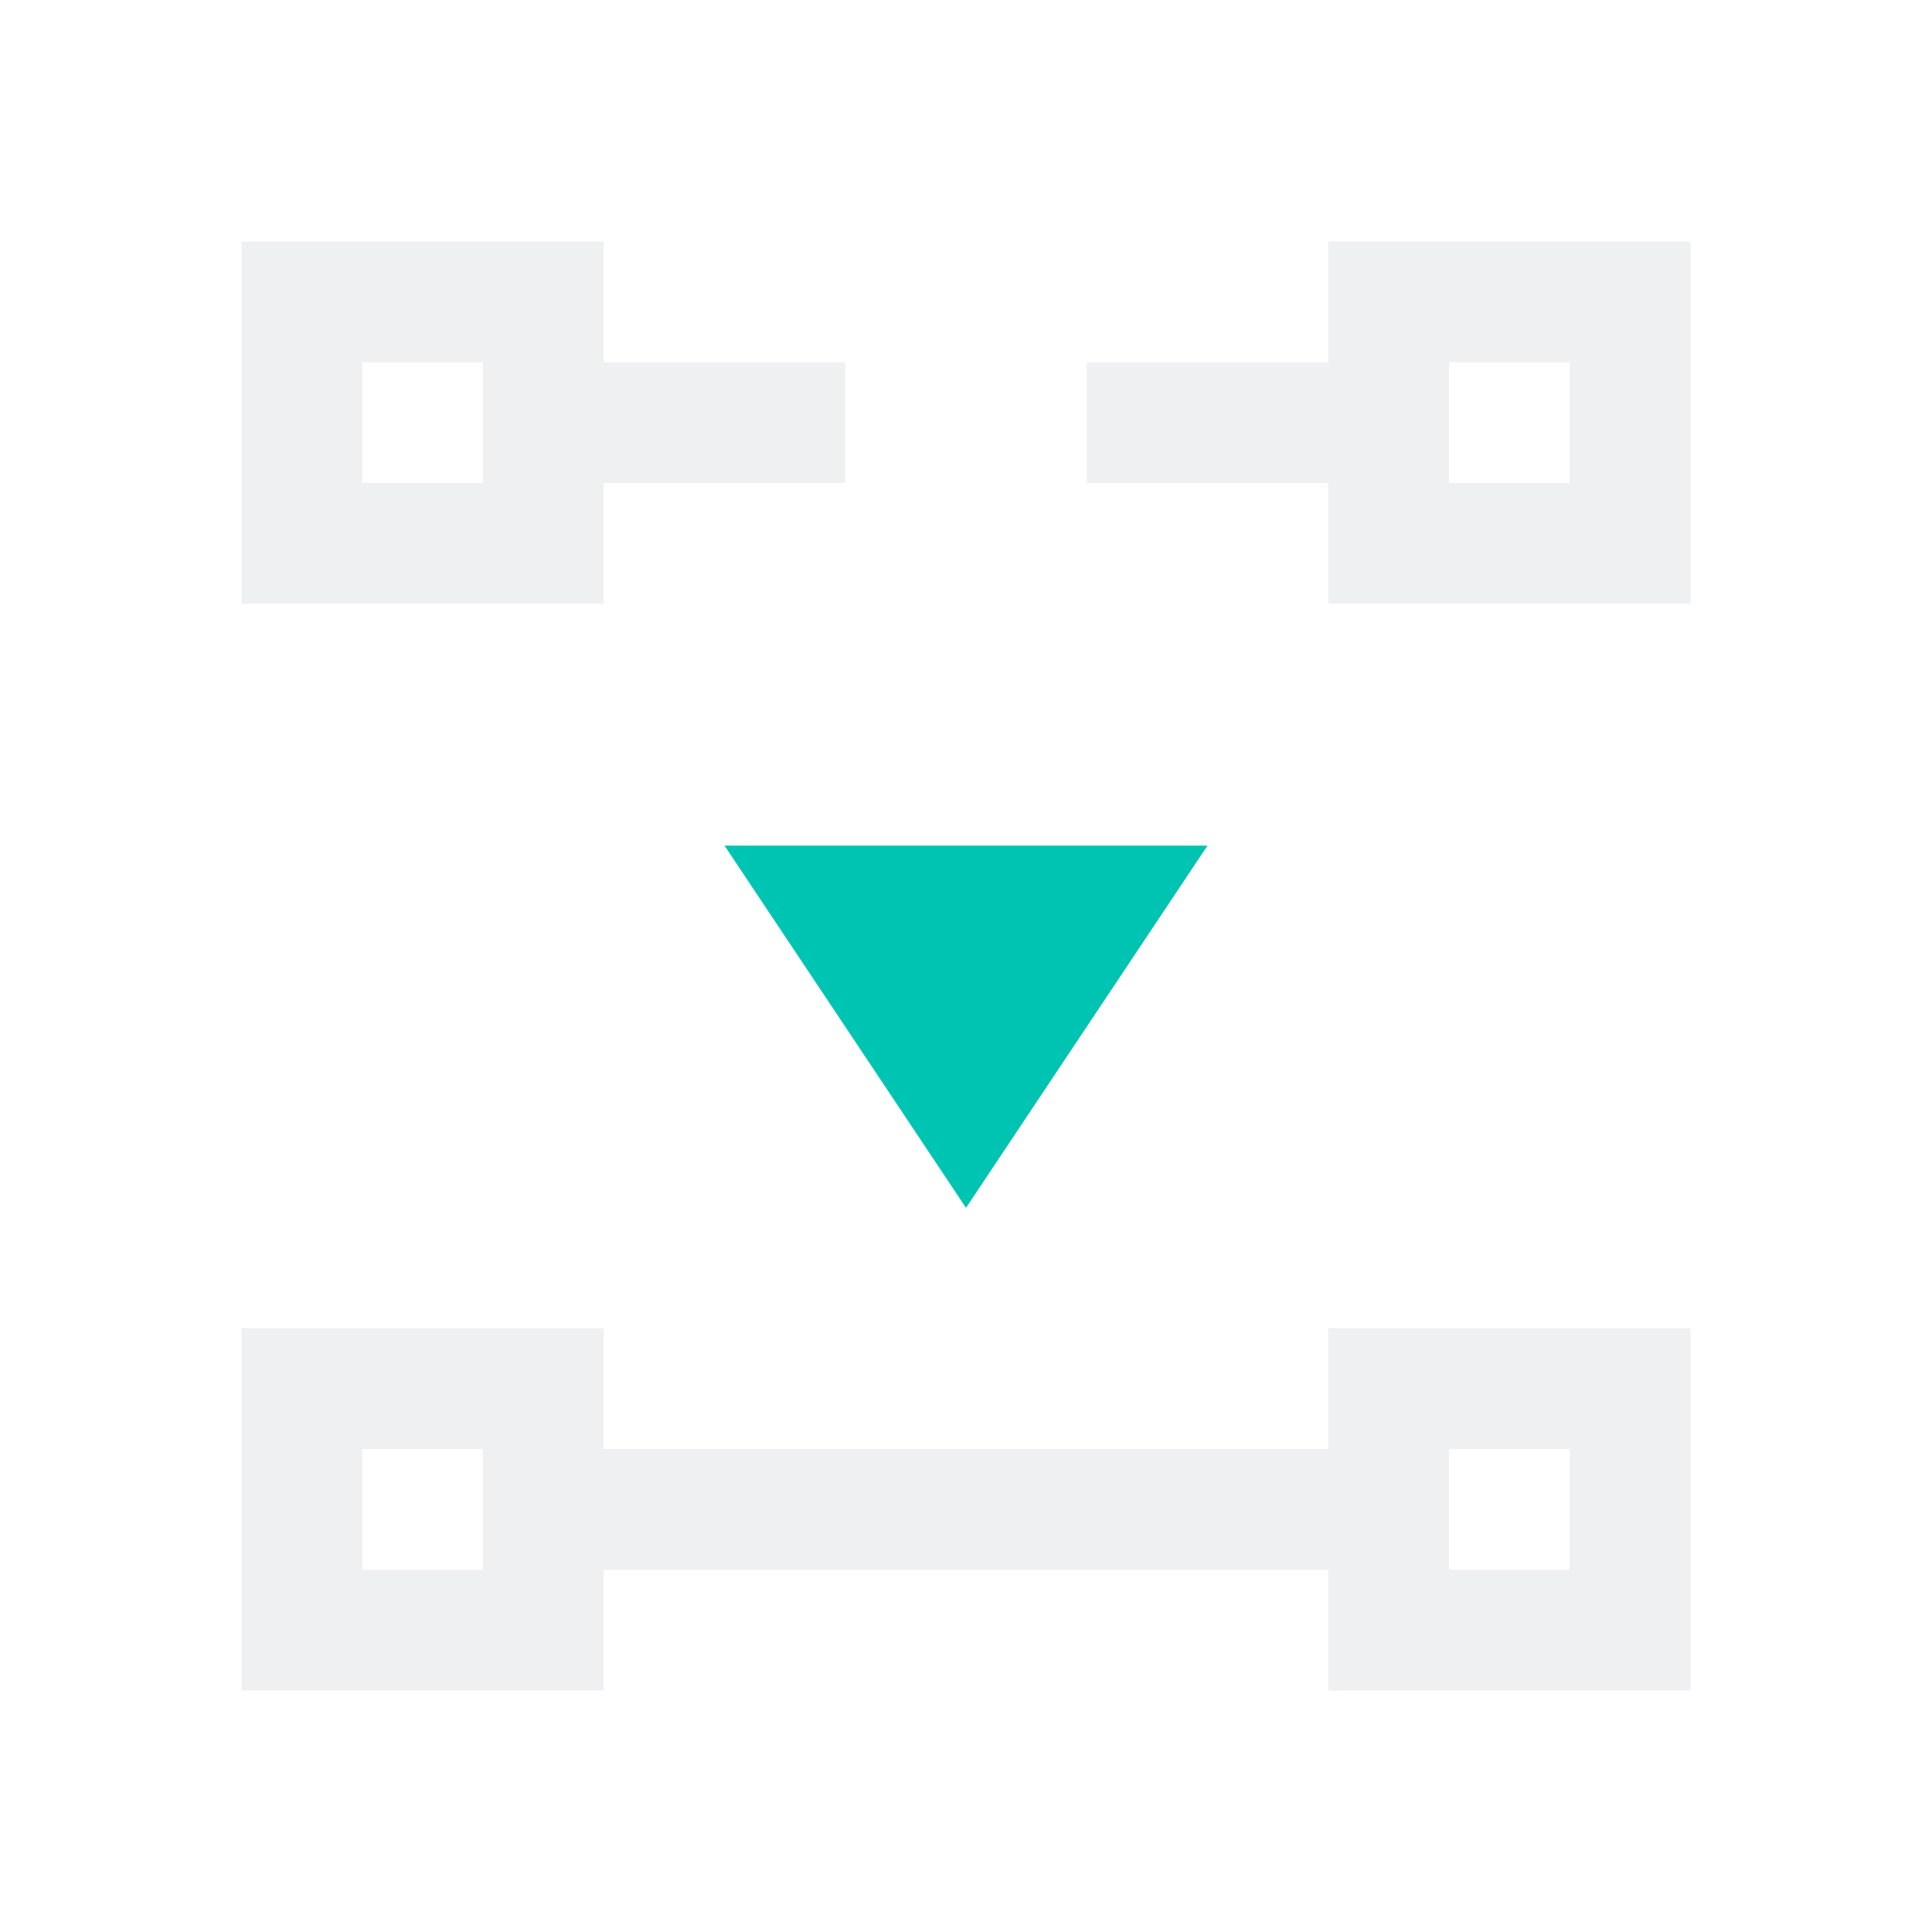
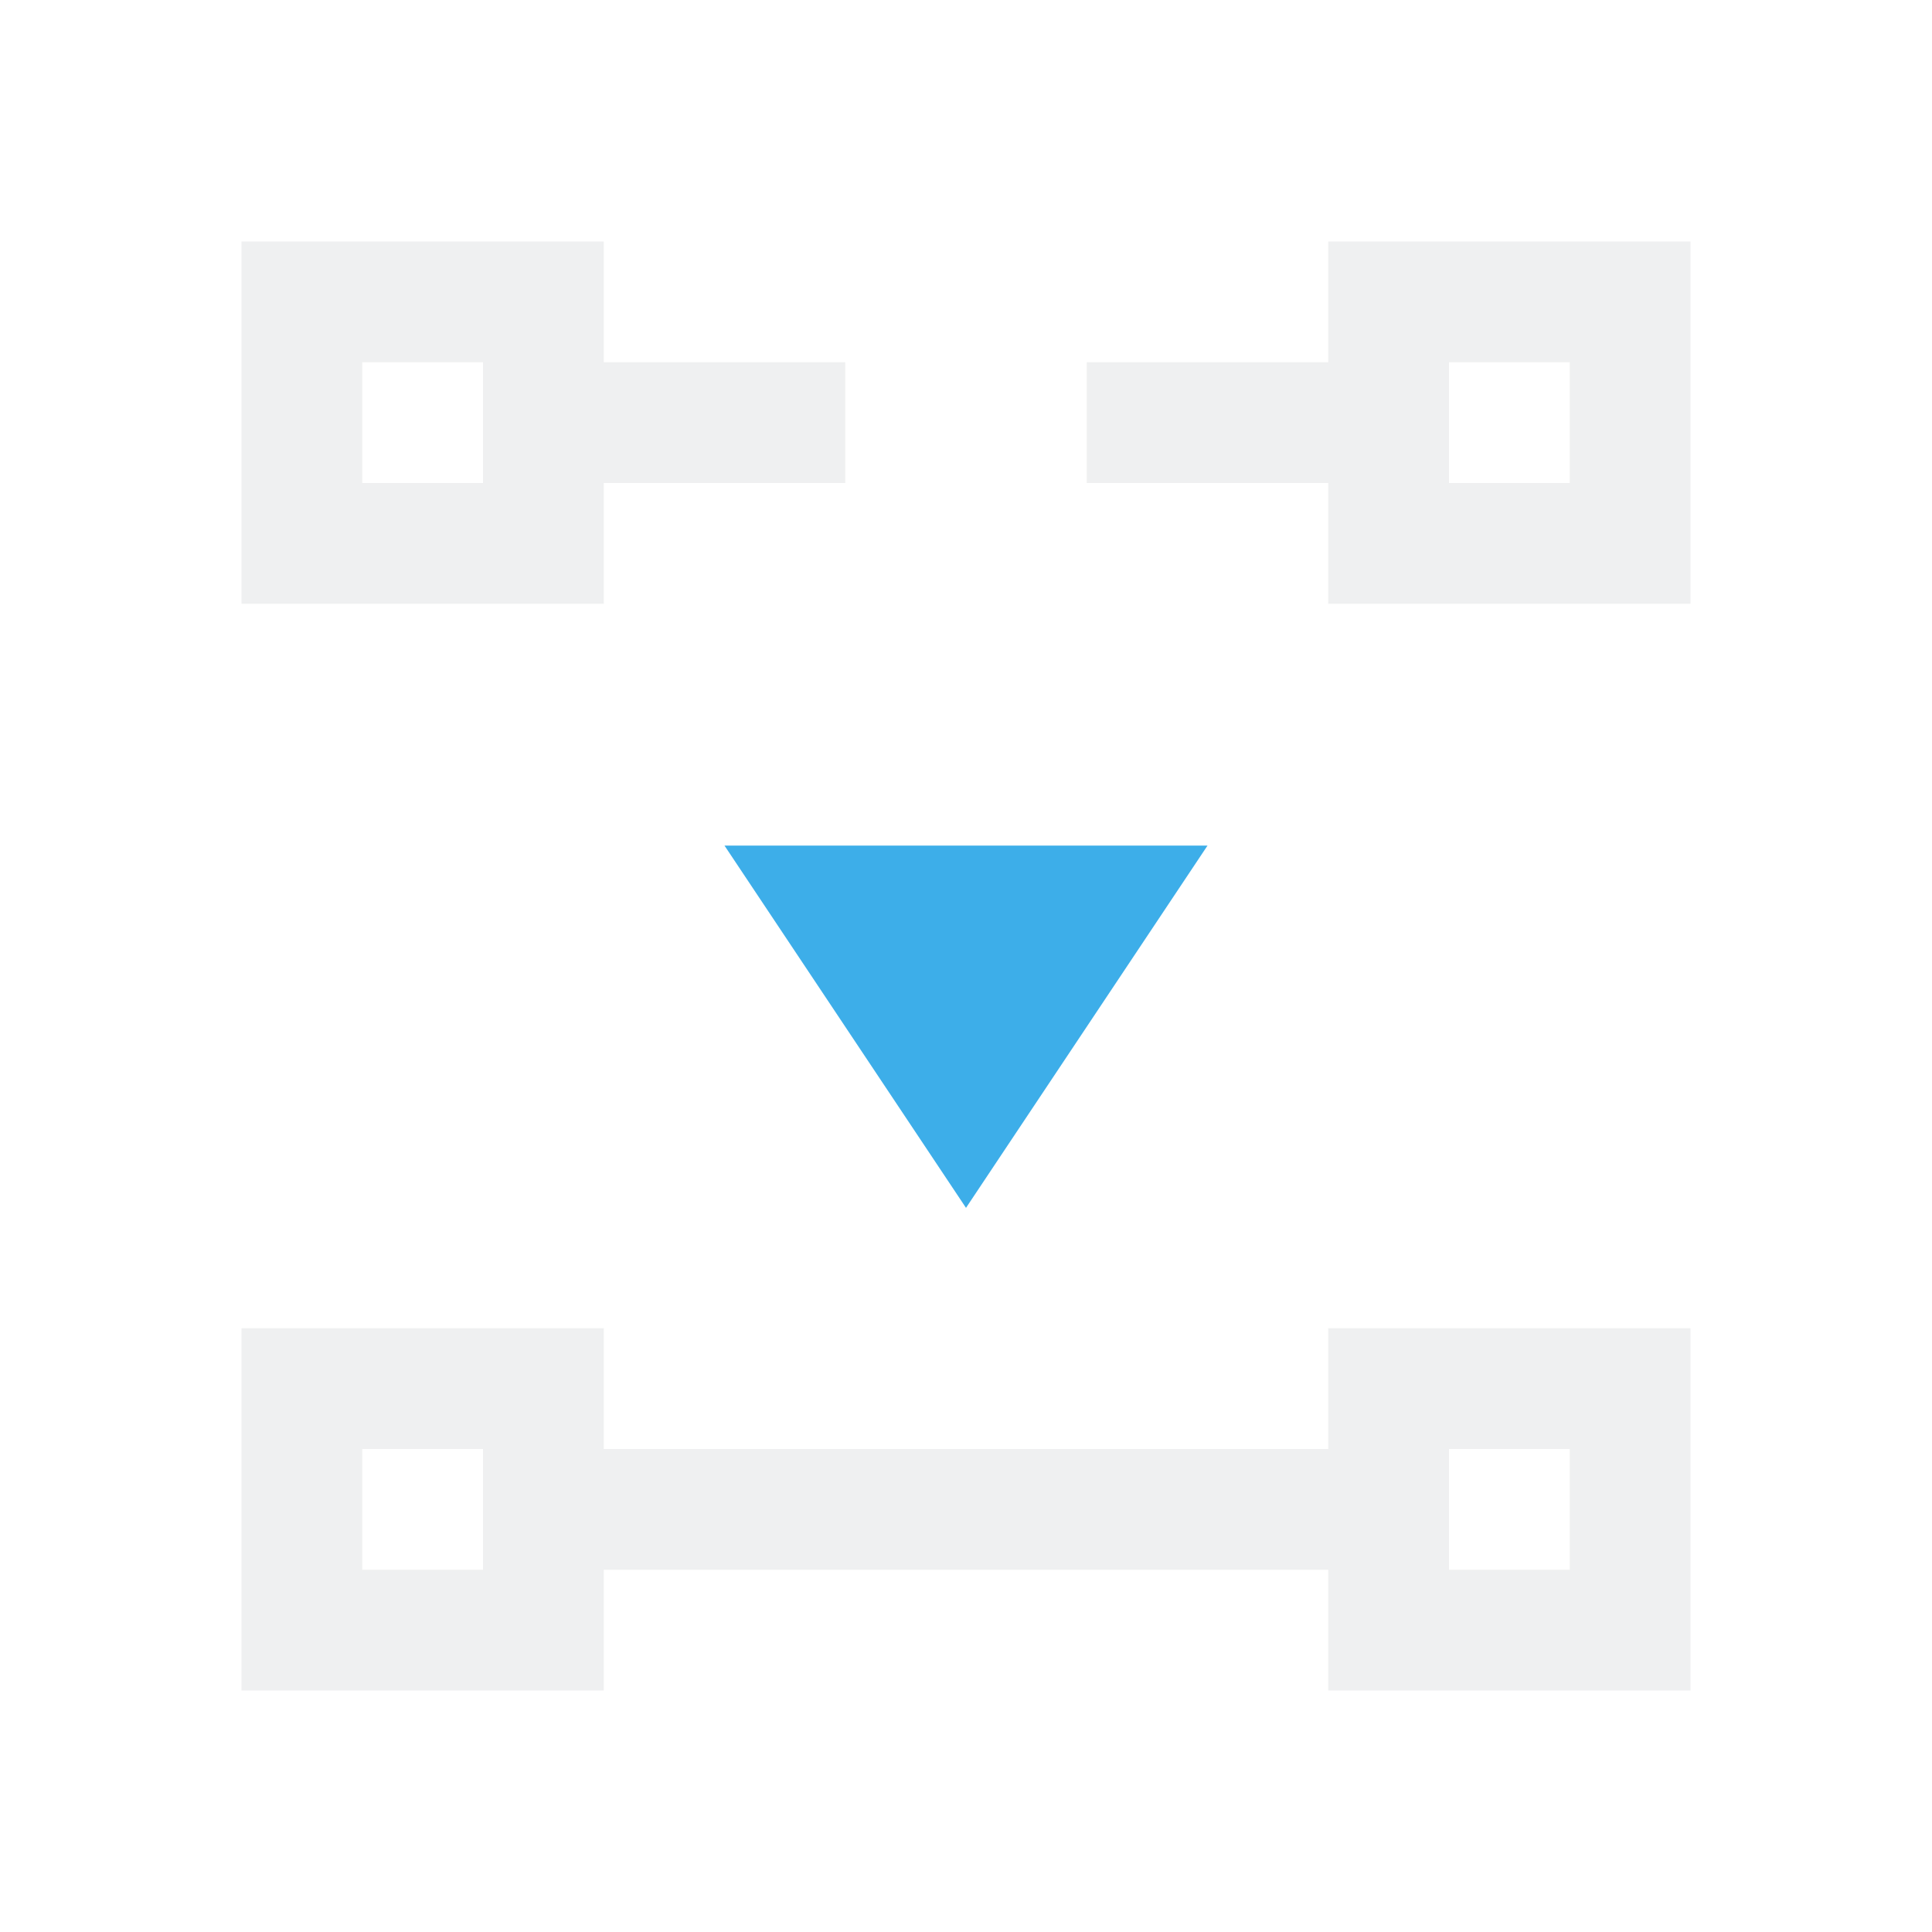
<svg xmlns="http://www.w3.org/2000/svg" viewBox="0 0 16 16">
  <defs id="defs3051">
    <style type="text/css" id="current-color-scheme">
      .ColorScheme-Text {
        color:#eff0f1;
      }
      .ColorScheme-Highlight {
-         color:#00c4b2;
+         color:#3daee9;
      }
      </style>
  </defs>
  <path style="fill:currentColor;fill-opacity:1;stroke:none" d="m 14,14 0,-3 -3,0 0,1 -6,0 L 5,11 l -3,0 0,3 3,0 0,-1 6,0 L 11,14 Z m -1,-1 -1,0 0,-1 1,0 z m -9,0 -1,0 0,-1 1,0 z M 14,5 l 0,-3 -3,0 0,1 -2,0 0,1 2,0 0,1 z m -9,0 0,-1 2,0 0,-1 -2,0 0,-1 -3,0 0,3 z m 8,-1 -1,0 0,-1 1,0 z m -9,0 -1,0 0,-1 1,0 z" class="ColorScheme-Text" />
  <path style="fill:currentColor;fill-opacity:1;stroke:none" d="m 6,7.003 2,3 2,-3 z" class="ColorScheme-Highlight" />
</svg>
